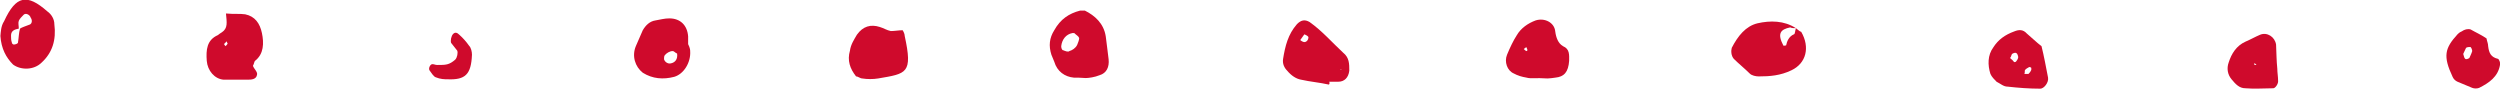
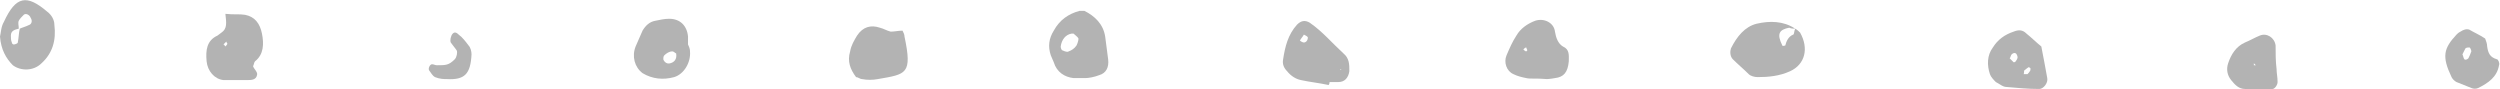
- <svg xmlns="http://www.w3.org/2000/svg" version="1.1" id="Layer_1" x="0px" y="0px" width="611.8px" height="21.8px" viewBox="0 385.2 611.8 21.8" enable-background="new 0 385.2 611.8 21.8" xml:space="preserve">
+ <svg xmlns="http://www.w3.org/2000/svg" version="1.1" id="Layer_1" x="0px" y="0px" viewBox="0 0 252.9 9" enable-background="new 0 0 252.9 9" xml:space="preserve">
  <g>
-     <path fill="#CF0A2C" d="M439.5,392.1c-2.9-1.9-6.3-1.9-9.4-1.2c-2.9,0.7-4.8,3.1-6.3,6c-0.2,0.7-0.2,1.9,0.5,2.7   c1.2,1.2,2.7,2.4,3.9,3.6c0.5,0.5,1.5,0.7,2.2,0.7c2.7,0,5.3-0.2,8-1.5c3.6-1.7,4.6-5.6,2.4-9.4   C440.4,392.9,439.9,392.4,439.5,392.1c-0.2,0.5-0.2,1.5-0.5,1.5c-1.2,0.5-1.7,1.7-1.9,2.7c0,0-0.7,0.2-0.7,0   c-1.5-2.9-0.7-3.9,1.7-4.4C438.5,392.1,439,392.1,439.5,392.1z" />
-     <path fill="#CF0A2C" d="M373.6,404.2c-1.2-0.2-2.2-0.5-3.1-1c-1.7-0.7-2.4-2.9-1.7-4.6c0.7-1.7,1.5-3.4,2.4-4.8   c1-1.7,2.7-2.9,4.6-3.6c2.2-0.7,4.6,0.5,4.8,2.7c0.2,1.5,0.7,2.9,1.9,3.6c1.7,0.7,1.5,2.2,1.5,3.6c-0.2,2.7-1.2,3.9-3.4,4.1   c-1.2,0.2-2.2,0.2-1.9,0.2C375.8,404.2,374.6,404.5,373.6,404.2z M372.9,397.2c0.2,0.2,0.5,0.5,0.7,0.5l0.2-0.2   c0-0.2-0.2-0.5-0.2-0.7C373.4,396.7,373.2,397,372.9,397.2z" />
-     <path fill="#CF0A2C" d="M262.8,404.2c-2.2-0.2-4.1-1.5-4.8-3.9c-0.2-0.5-0.5-1.2-0.7-1.7c-0.7-2.2-0.5-4.1,0.7-6   c1.5-2.7,3.6-4.1,6.3-4.8c0.2,0,0.7,0,1.2,0c2.4,1.2,4.6,3.1,5.1,6.3c0.2,1.9,0.5,3.6,0.7,5.6c0.2,1.9-0.5,3.4-2.2,3.9   c-1.2,0.5-2.7,0.7-3.4,0.7C264.5,404.2,263.5,404.2,262.8,404.2z M259.7,396.5c0,0.5,0.2,1,0.5,1c0.5,0.2,1.2,0.5,1.5,0.2   c0.7-0.2,1.5-0.7,1.9-1.5c0.2-0.5,0.5-1.2,0.5-1.7c-0.2-0.5-0.7-0.7-1.2-1.2c-0.2,0-0.5,0-0.5,0   C260.9,393.6,259.9,394.8,259.7,396.5z" />
-     <path fill="#CF0A2C" d="M325.2,405.9c-2.2-0.5-4.6-0.7-6.8-1.2c-1.2-0.2-2.4-1-3.4-2.2c-0.7-0.7-1.2-1.7-1-2.9   c0.5-3.1,1.2-6,3.4-8.5c1-1,1.9-1.2,3.1-0.5c3.1,2.2,5.6,5.1,8.2,7.5c1.5,1.2,1.5,2.7,1.5,4.4c-0.2,1.7-1.2,2.7-2.7,2.7   c-0.7,0-1.5,0-2.2,0C325.5,405.7,325.2,405.9,325.2,405.9z M318.2,395c0.2,0.2,0.7,0.5,1,0.5c0.5,0,1-0.5,1-1.2   c0-0.2-0.5-0.5-1-0.7C318.9,394.1,318.5,394.5,318.2,395z M328.1,402.3l0.2-0.2h-0.2V402.3z" />
-     <path fill="#CF0A2C" d="M60,388.7c2.4,0.5,3.6,2.2,4.1,4.6c0.5,2.4,0.5,5.1-1.7,6.8c-0.2,0.2-0.2,0.7-0.5,1.2   c0.2,0.7,1.2,1.5,1,2.2c-0.2,1.2-1.5,1.2-2.4,1.2c-1.9,0-3.9,0-5.8,0c-2.2-0.2-3.9-2.2-4.1-4.6c-0.2-2.7,0-5.1,2.7-6.3   c0.2-0.2,0.7-0.5,1-0.7c1.5-1,1.2-2.4,1-4.6C57.4,388.7,58.6,388.5,60,388.7z M55.2,396.5c0.2-0.2,0.5-0.5,0.5-0.7   c0,0-0.2-0.2-0.2-0.5c-0.2,0.2-0.5,0.5-0.7,0.7C54.9,396,54.9,396.2,55.2,396.5z" />
-     <path fill="#CF0A2C" d="M220.9,392.6c-1,0-1.9,0.2-2.9,0.2c-1-0.2-1.7-0.7-2.7-1c-2.2-0.7-4.1-0.2-5.6,1.9   c-0.7,1.2-1.5,2.4-1.7,3.9c-0.7,2.4,0,4.4,1.5,6.3c0.5,0,1,0.5,1.5,0.5c1.2,0.2,2.7,0.2,3.9,0c7-1.2,8.5-1.2,6.5-10.4   C221.4,393.6,221.2,393.1,220.9,392.6z" />
-     <path fill="#CF0A2C" d="M168.9,397.7c0.2,2.7-1.5,5.6-3.9,6.3c-2.7,0.7-5.3,0.5-7.7-1c-1.9-1.5-2.7-4.1-1.7-6.5   c0.5-1.2,1.2-2.7,1.7-3.9c0.7-1.2,1.7-2.2,3.1-2.4c1.2-0.2,2.2-0.5,3.4-0.5c2.7,0,4.4,1.7,4.6,4.4c0,0.7,0,1.7,0,1.9   C168.9,397,168.9,397.5,168.9,397.7z M164.6,397.7c-0.7,0-1.5,0.5-1.9,1c-0.2,0.2-0.2,0.7-0.2,1c0.2,0.7,1,1.2,1.7,1   c1-0.2,1.7-1,1.5-2.4C165.3,398.2,165,397.7,164.6,397.7z" />
-     <path fill="#CF0A2C" d="M1,390.4c2.9-6.3,5.6-6.8,10.6-2.4c1,0.7,1.7,1.9,1.7,3.1c0.5,3.9-0.5,7-3.1,9.4c-1.9,1.9-5.1,1.9-7,0.5   c-1.7-1.7-2.9-3.9-3.1-7C0.2,393.1,0.2,391.6,1,390.4z M7.3,391.2c0.5-0.2,0.7-1,0.2-1.7c-0.2-0.7-1.2-1.2-1.7-0.7   c-0.5,0.5-1,1-1.2,1.5c-0.2,0.5,0,1.2,0,1.9c-1,0.2-1.9,0.5-1.9,1.7c0,0.5,0,1.2,0.2,1.7c0,0.2,0.2,0.5,0.5,0.5s1-0.2,1-0.5   c0.2-1.2,0.2-2.4,0.5-3.4C5.3,391.9,6.3,391.6,7.3,391.2z" />
-     <path fill="#CF0A2C" d="M501.2,404.2c0.2,1.2-1,2.7-1.9,2.7c-2.7,0-5.3-0.2-8-0.5c-1,0-1.7-0.7-2.7-1.2c-0.5-0.5-1.2-1.2-1.5-1.9   c-0.7-2.2-0.7-4.6,0.7-6.5c1.2-1.9,2.9-3.1,5.1-3.9c1.2-0.5,2.2-0.5,3.1,0.5c1.2,1,2.4,2.2,3.6,3.1   C500.2,398.9,500.7,401.6,501.2,404.2z M492.9,400.4c0,0,0.5,0,0.5-0.2c0.2-0.2,0.5-0.7,0.5-1c0-0.2-0.2-1-0.5-1   c-0.2-0.2-0.7,0-1,0.2c-0.2,0.2-0.2,0.7-0.5,1C492.5,399.9,492.7,400.1,492.9,400.4z M495.6,402.3c-0.2,0.2,0,0.7-0.2,1   c0.2,0,0.7,0,1,0c0.2-0.2,0.5-0.5,0.7-1c0-0.2,0-0.5,0-0.5s-0.2-0.2-0.5-0.2C496.3,401.8,495.8,402,495.6,402.3z" />
-     <path fill="#CF0A2C" d="M269.3,397.2c0.2-0.2,0.2-0.5,0.5-0.7c0,0-0.2-0.2-0.2-0.5c-0.2,0.2-0.2,0.5-0.5,0.7   C269.1,397,269.1,397,269.3,397.2z" />
-     <path fill="#CF0A2C" d="M557.3,402c0,1,0.2,1.9,0.2,3.1c0,0.7-0.7,1.7-1.2,1.7c-2.2,0-4.6,0.2-6.8,0c-1.5,0-2.4-1-3.4-2.2   s-1.2-2.7-0.7-4.1c0.7-2.2,1.9-4.1,4.1-5.1c1.2-0.5,2.4-1.2,3.6-1.7c1.7-0.7,3.6,0.5,3.9,2.4C557.1,398.2,557.1,400.1,557.3,402   L557.3,402z M551.7,401.1h0.5l-0.5-0.5V401.1z" />
-     <path fill="#CF0A2C" d="M608.9,396.5c0.2,1.7,0.7,2.7,2.4,3.1c0.2,0,0.7,1,0.5,1.5c-0.5,2.9-2.7,4.4-5.1,5.6   c-0.5,0.2-1.2,0.2-1.7,0c-1.2-0.5-2.4-1-3.6-1.5c-0.5-0.2-1-0.7-1.2-1.2c-2.4-5.1-1.9-7,1.2-10.4c0.2-0.2,0.5-0.5,1-0.7   c0.7-0.5,1.5-0.7,2.2-0.5c1.2,0.7,2.4,1.2,3.9,2.2C608.6,395.3,608.9,395.8,608.9,396.5z M603.3,399.6c0.2,0.2,0.7,0,1-0.2   c0.2-0.5,0.5-1,0.7-1.7c0-0.2-0.2-1-0.5-1c-0.2,0-0.7,0-1,0.2c-0.2,0.5-0.5,1-0.7,1.5C603,398.9,603,399.4,603.3,399.6z" />
-     <path fill="#CF0A2C" d="M107,401.1c-0.5,0-0.7-0.2-1.2-0.2c-0.5,0-1,1-0.7,1.5c0.5,0.7,1,1.5,1.5,1.7c1.2,0.5,2.2,0.5,2.9,0.5   c4.4,0.2,5.8-1.2,6-6c0-0.7-0.2-1.7-0.7-2.2c-0.7-1-1.5-1.9-2.4-2.7c-0.5-0.5-1-0.7-1.5-0.2c-0.5,0.5-0.7,1.7-0.5,2.2   c0.5,0.7,1,1.2,1.5,1.9c0.2,0.5,0,1.7-0.5,2.2C109.9,401.1,109.1,401.1,107,401.1z" />
+     <path fill="#B3B3B3" d="M181.6,2.9c-1.2-0.8-2.6-0.8-3.9-0.5c-1.2,0.3-2,1.3-2.6,2.5C175,5.2,175,5.7,175.3,6   c0.5,0.5,1.1,1,1.6,1.5c0.2,0.2,0.6,0.3,0.9,0.3c1.1,0,2.2-0.1,3.3-0.6c1.5-0.7,1.9-2.3,1-3.9C182,3.2,181.8,3,181.6,2.9   c-0.1,0.2-0.1,0.6-0.2,0.6c-0.5,0.2-0.7,0.7-0.8,1.1c0,0-0.3,0.1-0.3,0c-0.6-1.2-0.3-1.6,0.7-1.8C181.2,2.9,181.4,2.9,181.6,2.9z" />
+     <path fill="#B3B3B3" d="M154.4,7.9c-0.5-0.1-0.9-0.2-1.3-0.4c-0.7-0.3-1-1.2-0.7-1.9c0.3-0.7,0.6-1.4,1-2c0.4-0.7,1.1-1.2,1.9-1.5   c0.9-0.3,1.9,0.2,2,1.1c0.1,0.6,0.3,1.2,0.8,1.5c0.7,0.3,0.6,0.9,0.6,1.5c-0.1,1.1-0.5,1.6-1.4,1.7c-0.5,0.1-0.9,0.1-0.8,0.1   C155.3,7.9,154.8,8,154.4,7.9z M154.1,5c0.1,0.1,0.2,0.2,0.3,0.2c0,0,0.1-0.1,0.1-0.1c0-0.1-0.1-0.2-0.1-0.3   C154.3,4.8,154.2,4.9,154.1,5z" />
+     <path fill="#B3B3B3" d="M108.6,7.9c-0.9-0.1-1.7-0.6-2-1.6c-0.1-0.2-0.2-0.5-0.3-0.7c-0.3-0.9-0.2-1.7,0.3-2.5   c0.6-1.1,1.5-1.7,2.6-2c0.1,0,0.3,0,0.5,0c1,0.5,1.9,1.3,2.1,2.6c0.1,0.8,0.2,1.5,0.3,2.3c0.1,0.8-0.2,1.4-0.9,1.6   c-0.5,0.2-1.1,0.3-1.4,0.3C109.3,7.9,108.9,7.9,108.6,7.9z M107.3,4.7c0,0.2,0.1,0.4,0.2,0.4c0.2,0.1,0.5,0.2,0.6,0.1   c0.3-0.1,0.6-0.3,0.8-0.6c0.1-0.2,0.2-0.5,0.2-0.7c-0.1-0.2-0.3-0.3-0.5-0.5c-0.1,0-0.2,0-0.2,0C107.8,3.5,107.4,4,107.3,4.7z" />
+     <path fill="#B3B3B3" d="M134.4,8.6c-0.9-0.2-1.9-0.3-2.8-0.5c-0.5-0.1-1-0.4-1.4-0.9c-0.3-0.3-0.5-0.7-0.4-1.2   c0.2-1.3,0.5-2.5,1.4-3.5c0.4-0.4,0.8-0.5,1.3-0.2c1.3,0.9,2.3,2.1,3.4,3.1c0.6,0.5,0.6,1.1,0.6,1.8c-0.1,0.7-0.5,1.1-1.1,1.1   c-0.3,0-0.6,0-0.9,0C134.5,8.5,134.4,8.6,134.4,8.6z M131.5,4.1c0.1,0.1,0.3,0.2,0.4,0.2c0.2,0,0.4-0.2,0.4-0.5   c0-0.1-0.2-0.2-0.4-0.3C131.8,3.7,131.6,3.9,131.5,4.1z M135.6,7.1l0.1-0.1l-0.1,0L135.6,7.1z" />
+     <path fill="#B3B3B3" d="M24.8,1.5c1,0.2,1.5,0.9,1.7,1.9c0.2,1,0.2,2.1-0.7,2.8c-0.1,0.1-0.1,0.3-0.2,0.5c0.1,0.3,0.5,0.6,0.4,0.9   c-0.1,0.5-0.6,0.5-1,0.5c-0.8,0-1.6,0-2.4,0c-0.9-0.1-1.6-0.9-1.7-1.9c-0.1-1.1,0-2.1,1.1-2.6c0.1-0.1,0.3-0.2,0.4-0.3   c0.6-0.4,0.5-1,0.4-1.9C23.7,1.5,24.2,1.4,24.8,1.5z M22.8,4.7C22.9,4.6,23,4.5,23,4.4c0,0-0.1-0.1-0.1-0.2   c-0.1,0.1-0.2,0.2-0.3,0.3C22.7,4.5,22.7,4.6,22.8,4.7z" />
+     <path fill="#B3B3B3" d="M91.3,3.1c-0.4,0-0.8,0.1-1.2,0.1c-0.4-0.1-0.7-0.3-1.1-0.4c-0.9-0.3-1.7-0.1-2.3,0.8   c-0.3,0.5-0.6,1-0.7,1.6c-0.3,1,0,1.8,0.6,2.6C86.8,7.8,87,8,87.2,8c0.5,0.1,1.1,0.1,1.6,0c2.9-0.5,3.5-0.5,2.7-4.3   C91.5,3.5,91.4,3.3,91.3,3.1z" />
+     <path fill="#B3B3B3" d="M69.8,5.2c0.1,1.1-0.6,2.3-1.6,2.6c-1.1,0.3-2.2,0.2-3.2-0.4c-0.8-0.6-1.1-1.7-0.7-2.7   c0.2-0.5,0.5-1.1,0.7-1.6c0.3-0.5,0.7-0.9,1.3-1c0.5-0.1,0.9-0.2,1.4-0.2c1.1,0,1.8,0.7,1.9,1.8c0,0.3,0,0.7,0,0.8   C69.8,4.9,69.8,5.1,69.8,5.2z M68,5.2c-0.3,0-0.6,0.2-0.8,0.4c-0.1,0.1-0.1,0.3-0.1,0.4c0.1,0.3,0.4,0.5,0.7,0.4   c0.4-0.1,0.7-0.4,0.6-1C68.3,5.4,68.2,5.2,68,5.2z" />
+     <path fill="#B3B3B3" d="M0.4,2.2c1.2-2.6,2.3-2.8,4.4-1C5.2,1.5,5.5,2,5.5,2.5c0.2,1.6-0.2,2.9-1.3,3.9C3.4,7.2,2.1,7.2,1.3,6.6   C0.6,5.9,0.1,5,0,3.7C0.1,3.3,0.1,2.7,0.4,2.2z M3,2.5c0.2-0.1,0.3-0.4,0.1-0.7C3,1.5,2.6,1.3,2.4,1.5C2.2,1.7,2,1.9,1.9,2.1   c-0.1,0.2,0,0.5,0,0.8C1.5,3,1.1,3.1,1.1,3.6c0,0.2,0,0.5,0.1,0.7c0,0.1,0.1,0.2,0.2,0.2c0.1,0,0.4-0.1,0.4-0.2   c0.1-0.5,0.1-1,0.2-1.4C2.2,2.8,2.6,2.7,3,2.5z" />
+     <path fill="#B3B3B3" d="M207.1,7.9c0.1,0.5-0.4,1.1-0.8,1.1c-1.1,0-2.2-0.1-3.3-0.2c-0.4,0-0.7-0.3-1.1-0.5   c-0.2-0.2-0.5-0.5-0.6-0.8c-0.3-0.9-0.3-1.9,0.3-2.7c0.5-0.8,1.2-1.3,2.1-1.6c0.5-0.2,0.9-0.2,1.3,0.2c0.5,0.4,1,0.9,1.5,1.3   C206.7,5.7,206.9,6.8,207.1,7.9z M203.7,6.3c0,0,0.2,0,0.2-0.1c0.1-0.1,0.2-0.3,0.2-0.4c0-0.1-0.1-0.4-0.2-0.4   c-0.1-0.1-0.3,0-0.4,0.1c-0.1,0.1-0.1,0.3-0.2,0.4C203.5,6.1,203.6,6.2,203.7,6.3z M204.8,7.1c-0.1,0.1,0,0.3-0.1,0.4   c0.1,0,0.3,0,0.4,0c0.1-0.1,0.2-0.2,0.3-0.4c0-0.1,0-0.2,0-0.2c0,0-0.1-0.1-0.2-0.1C205.1,6.9,204.9,7,204.8,7.1z" />
+     <path fill="#B3B3B3" d="M111.3,5c0.1-0.1,0.1-0.2,0.2-0.3c0,0-0.1-0.1-0.1-0.2c-0.1,0.1-0.1,0.2-0.2,0.3   C111.2,4.9,111.2,4.9,111.3,5z" />
+     <path fill="#B3B3B3" d="M230.3,7c0,0.4,0.1,0.8,0.1,1.3c0,0.3-0.3,0.7-0.5,0.7c-0.9,0-1.9,0.1-2.8,0c-0.6,0-1-0.4-1.4-0.9   c-0.4-0.5-0.5-1.1-0.3-1.7c0.3-0.9,0.8-1.7,1.7-2.1c0.5-0.2,1-0.5,1.5-0.7c0.7-0.3,1.5,0.2,1.6,1C230.2,5.4,230.2,6.2,230.3,7   C230.3,7,230.3,7,230.3,7z M228,6.6l0.2,0L228,6.4L228,6.6z" />
+     <path fill="#B3B3B3" d="M251.6,4.7c0.1,0.7,0.3,1.1,1,1.3c0.1,0,0.3,0.4,0.2,0.6c-0.2,1.2-1.1,1.8-2.1,2.3c-0.2,0.1-0.5,0.1-0.7,0   c-0.5-0.2-1-0.4-1.5-0.6c-0.2-0.1-0.4-0.3-0.5-0.5c-1-2.1-0.8-2.9,0.5-4.3c0.1-0.1,0.2-0.2,0.4-0.3c0.3-0.2,0.6-0.3,0.9-0.2   c0.5,0.3,1,0.5,1.6,0.9C251.5,4.2,251.6,4.4,251.6,4.7z M249.3,6c0.1,0.1,0.3,0,0.4-0.1c0.1-0.2,0.2-0.4,0.3-0.7   c0-0.1-0.1-0.4-0.2-0.4c-0.1,0-0.3,0-0.4,0.1c-0.1,0.2-0.2,0.4-0.3,0.6C249.2,5.7,249.2,5.9,249.3,6z" />
+     <path fill="#B3B3B3" d="M44.2,6.6c-0.2,0-0.3-0.1-0.5-0.1c-0.2,0-0.4,0.4-0.3,0.6c0.2,0.3,0.4,0.6,0.6,0.7C44.5,8,44.9,8,45.2,8   c1.8,0.1,2.4-0.5,2.5-2.5c0-0.3-0.1-0.7-0.3-0.9c-0.3-0.4-0.6-0.8-1-1.1c-0.2-0.2-0.4-0.3-0.6-0.1c-0.2,0.2-0.3,0.7-0.2,0.9   c0.2,0.3,0.4,0.5,0.6,0.8c0.1,0.2,0,0.7-0.2,0.9C45.4,6.6,45.1,6.6,44.2,6.6z" />
  </g>
</svg>
